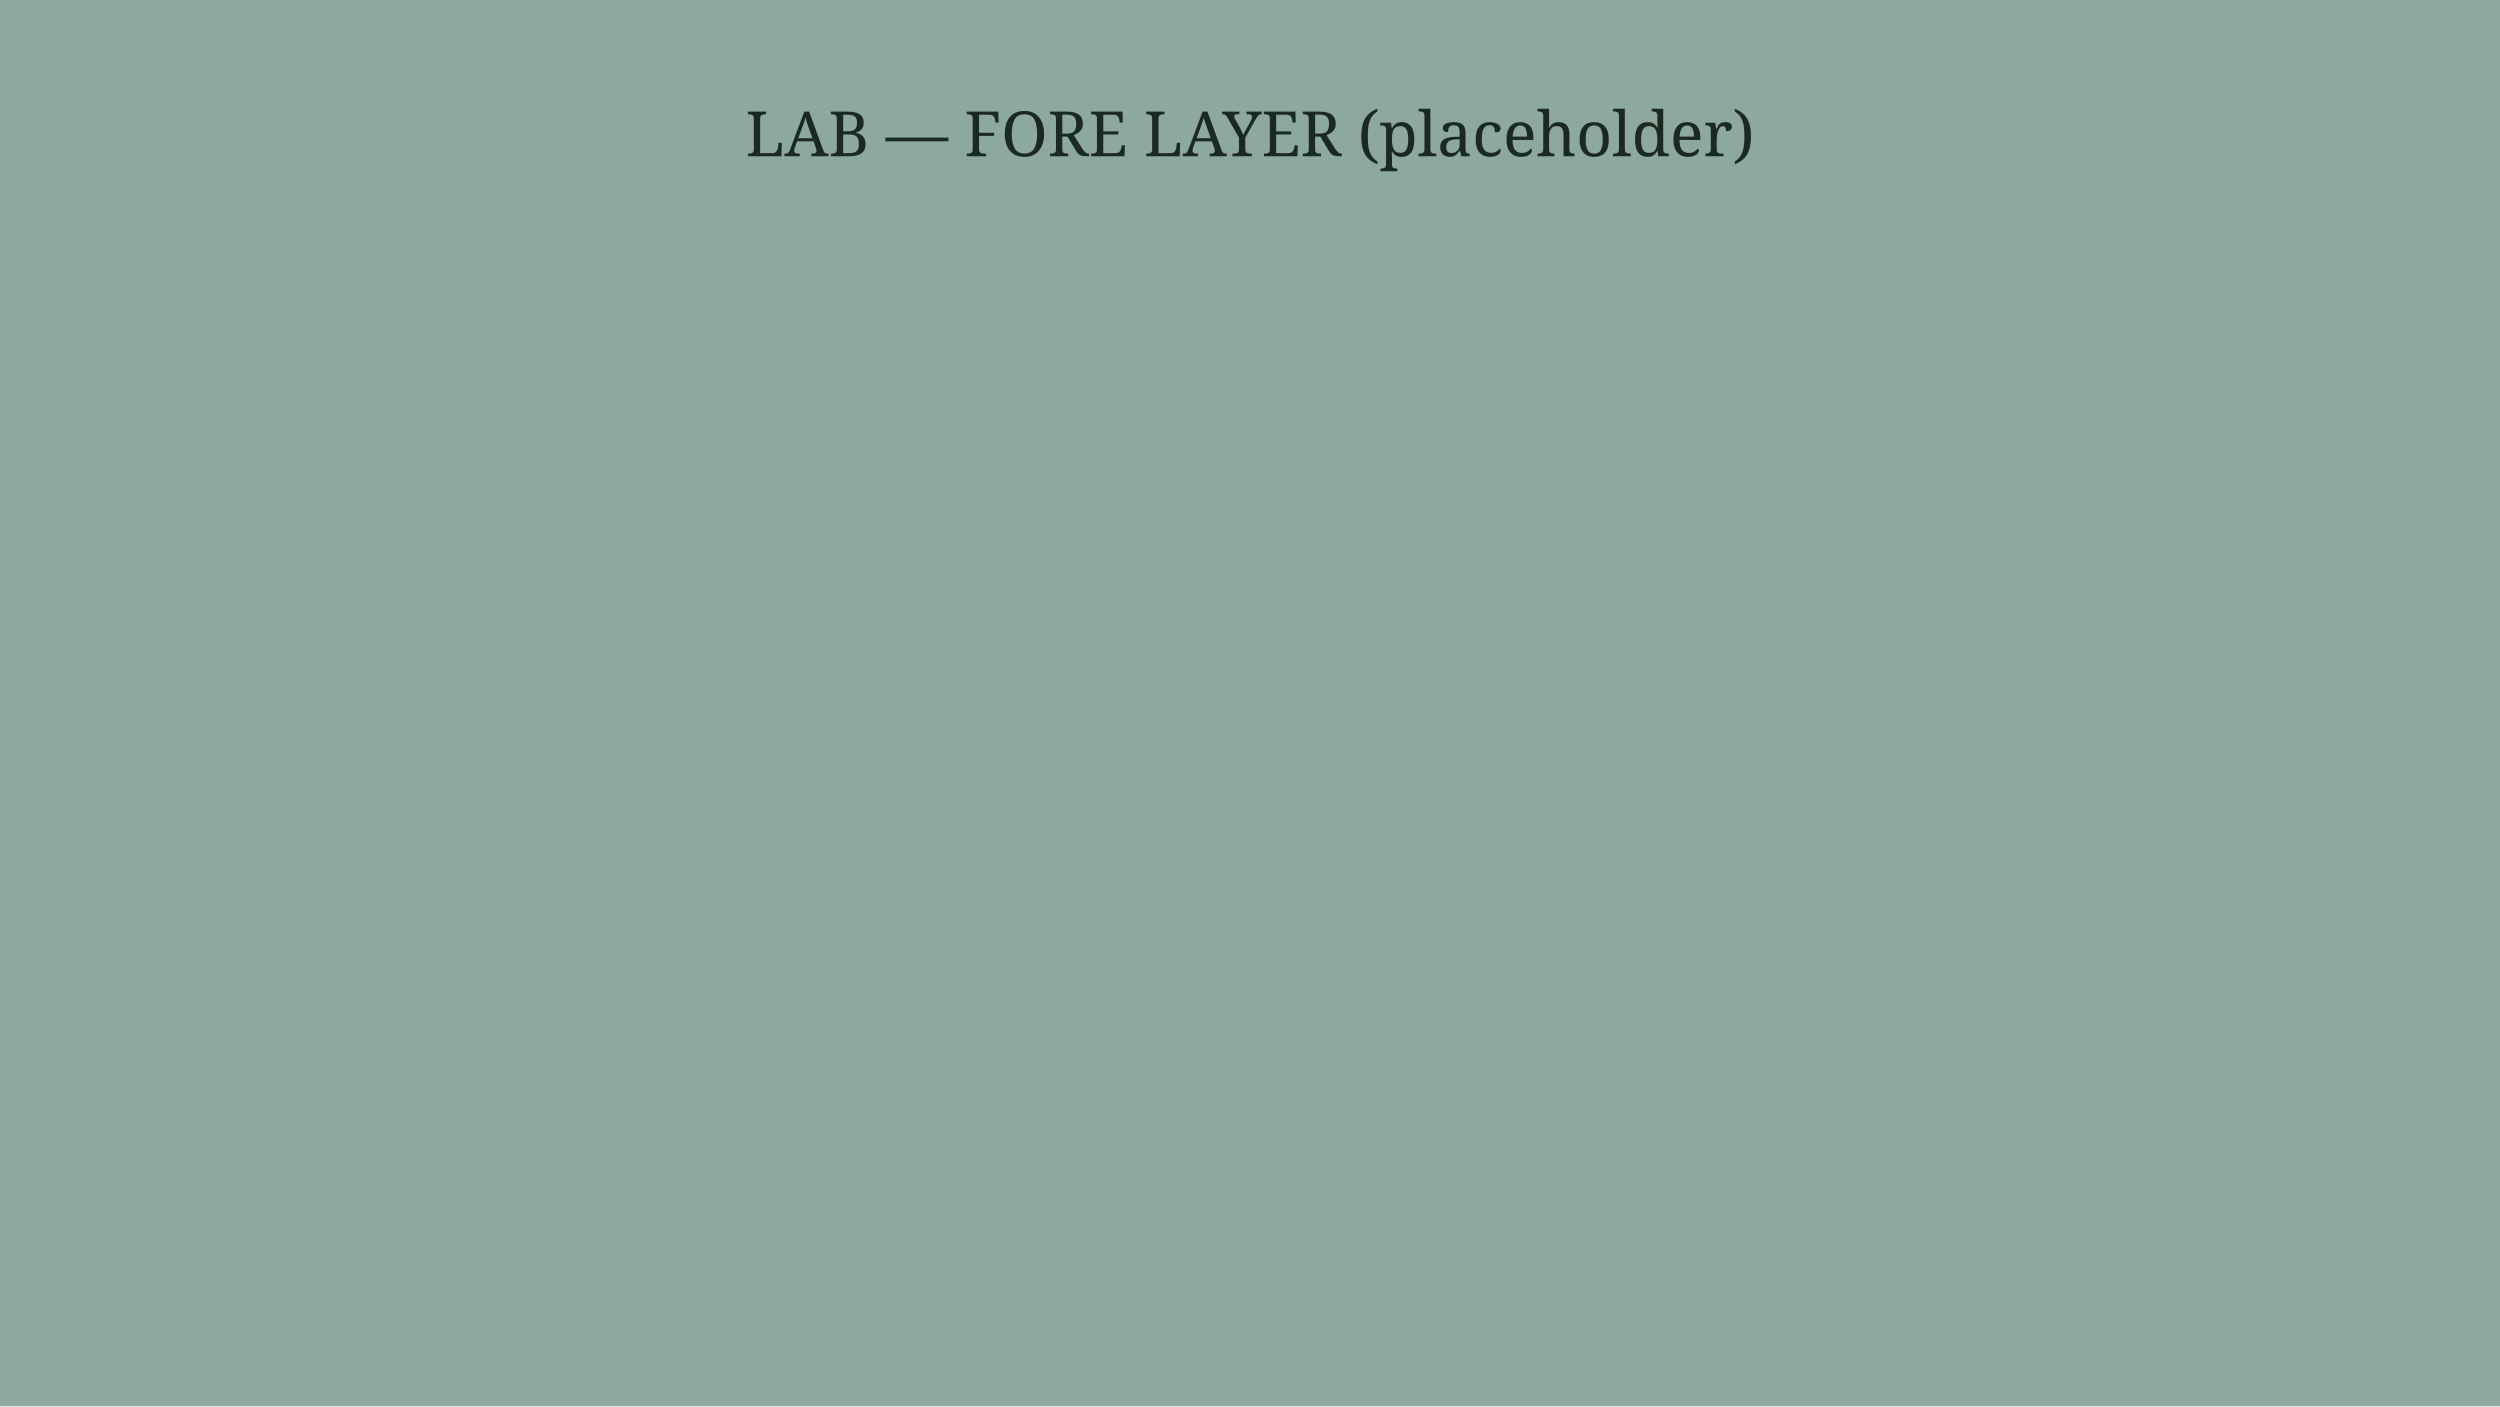
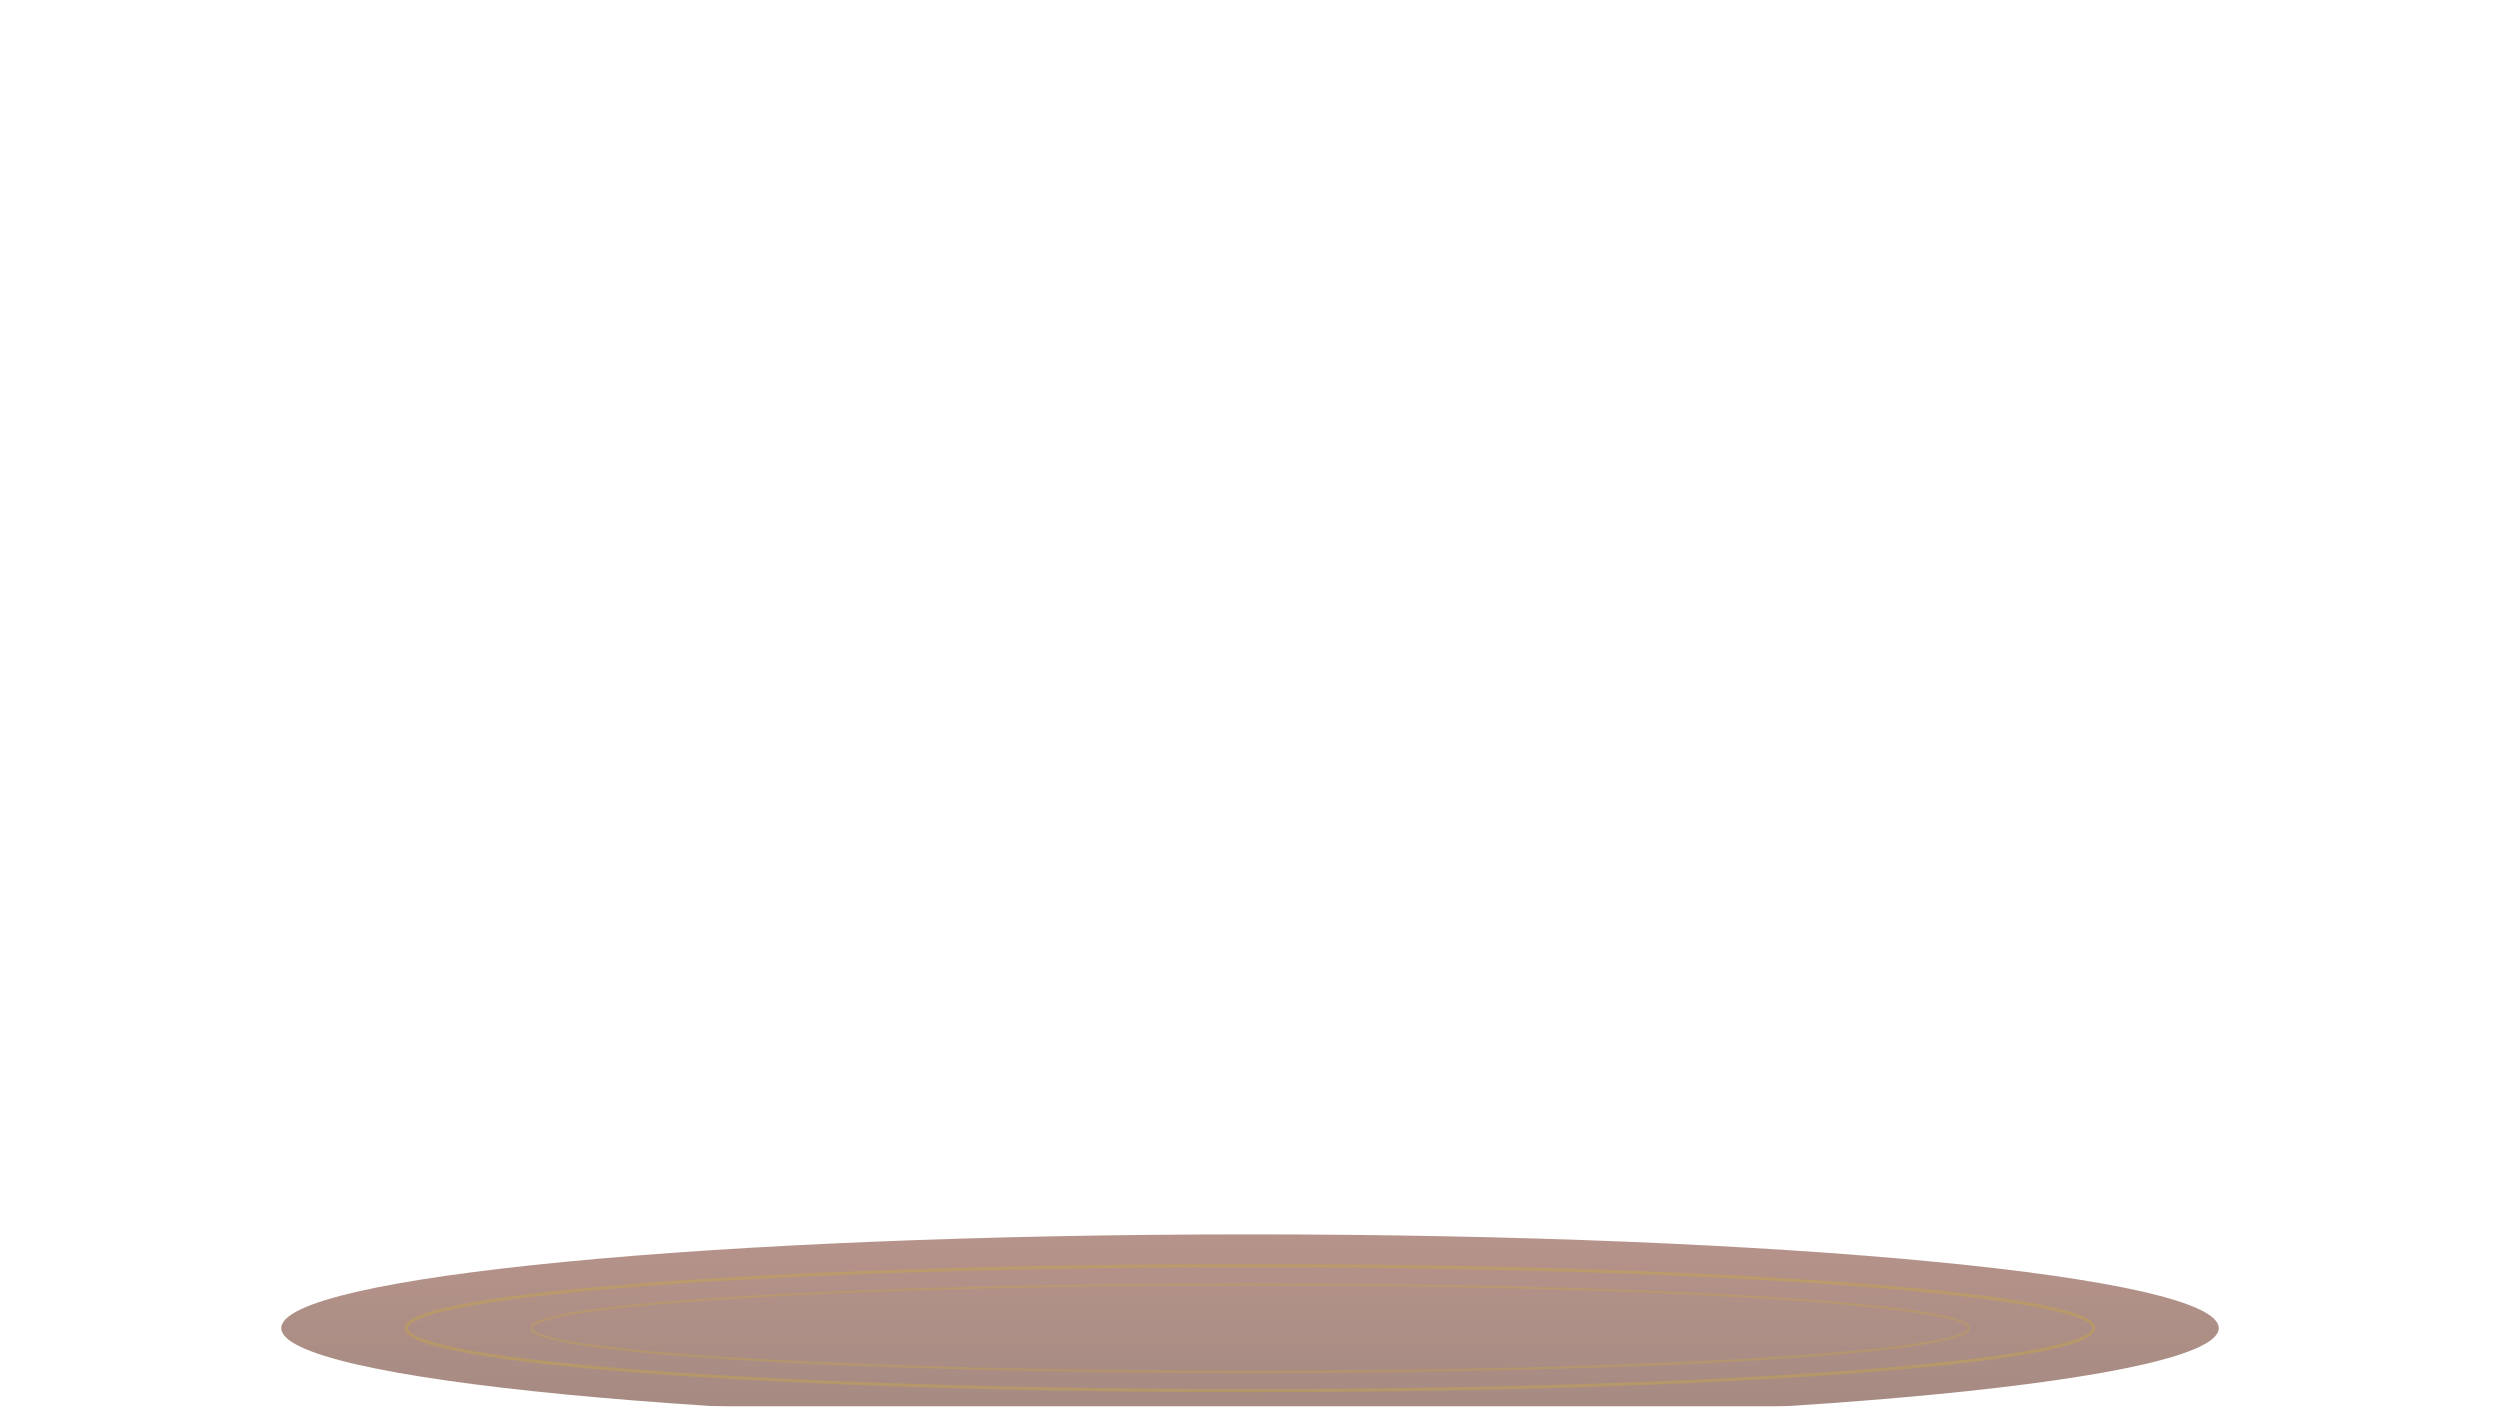
<svg xmlns="http://www.w3.org/2000/svg" viewBox="0 0 1600 900" preserveAspectRatio="xMidYMid slice">
-   <rect width="1600" height="900" fill="#8da89f" />
-   <text x="800" y="100" font-family="serif" font-size="40" text-anchor="middle" fill="#1a2a20">LAB — FORE LAYER (placeholder)</text>
+   <defs>
+     <linearGradient id="rug" x1="0" y1="0" x2="0" y2="1">
+       <stop offset="0%" stop-color="#7a3a2a" />
+       <stop offset="100%" stop-color="#5a2a1a" />
+     </linearGradient>
+   </defs>
+   <ellipse cx="800" cy="850" rx="620" ry="60" fill="url(#rug)" opacity="0.55" />
+   <ellipse cx="800" cy="850" rx="540" ry="40" fill="none" stroke="#c8a840" stroke-width="2" opacity="0.4" />
+   <ellipse cx="800" cy="850" rx="460" ry="28" fill="none" stroke="#c8a840" stroke-width="1.5" opacity="0.3" />
</svg>
